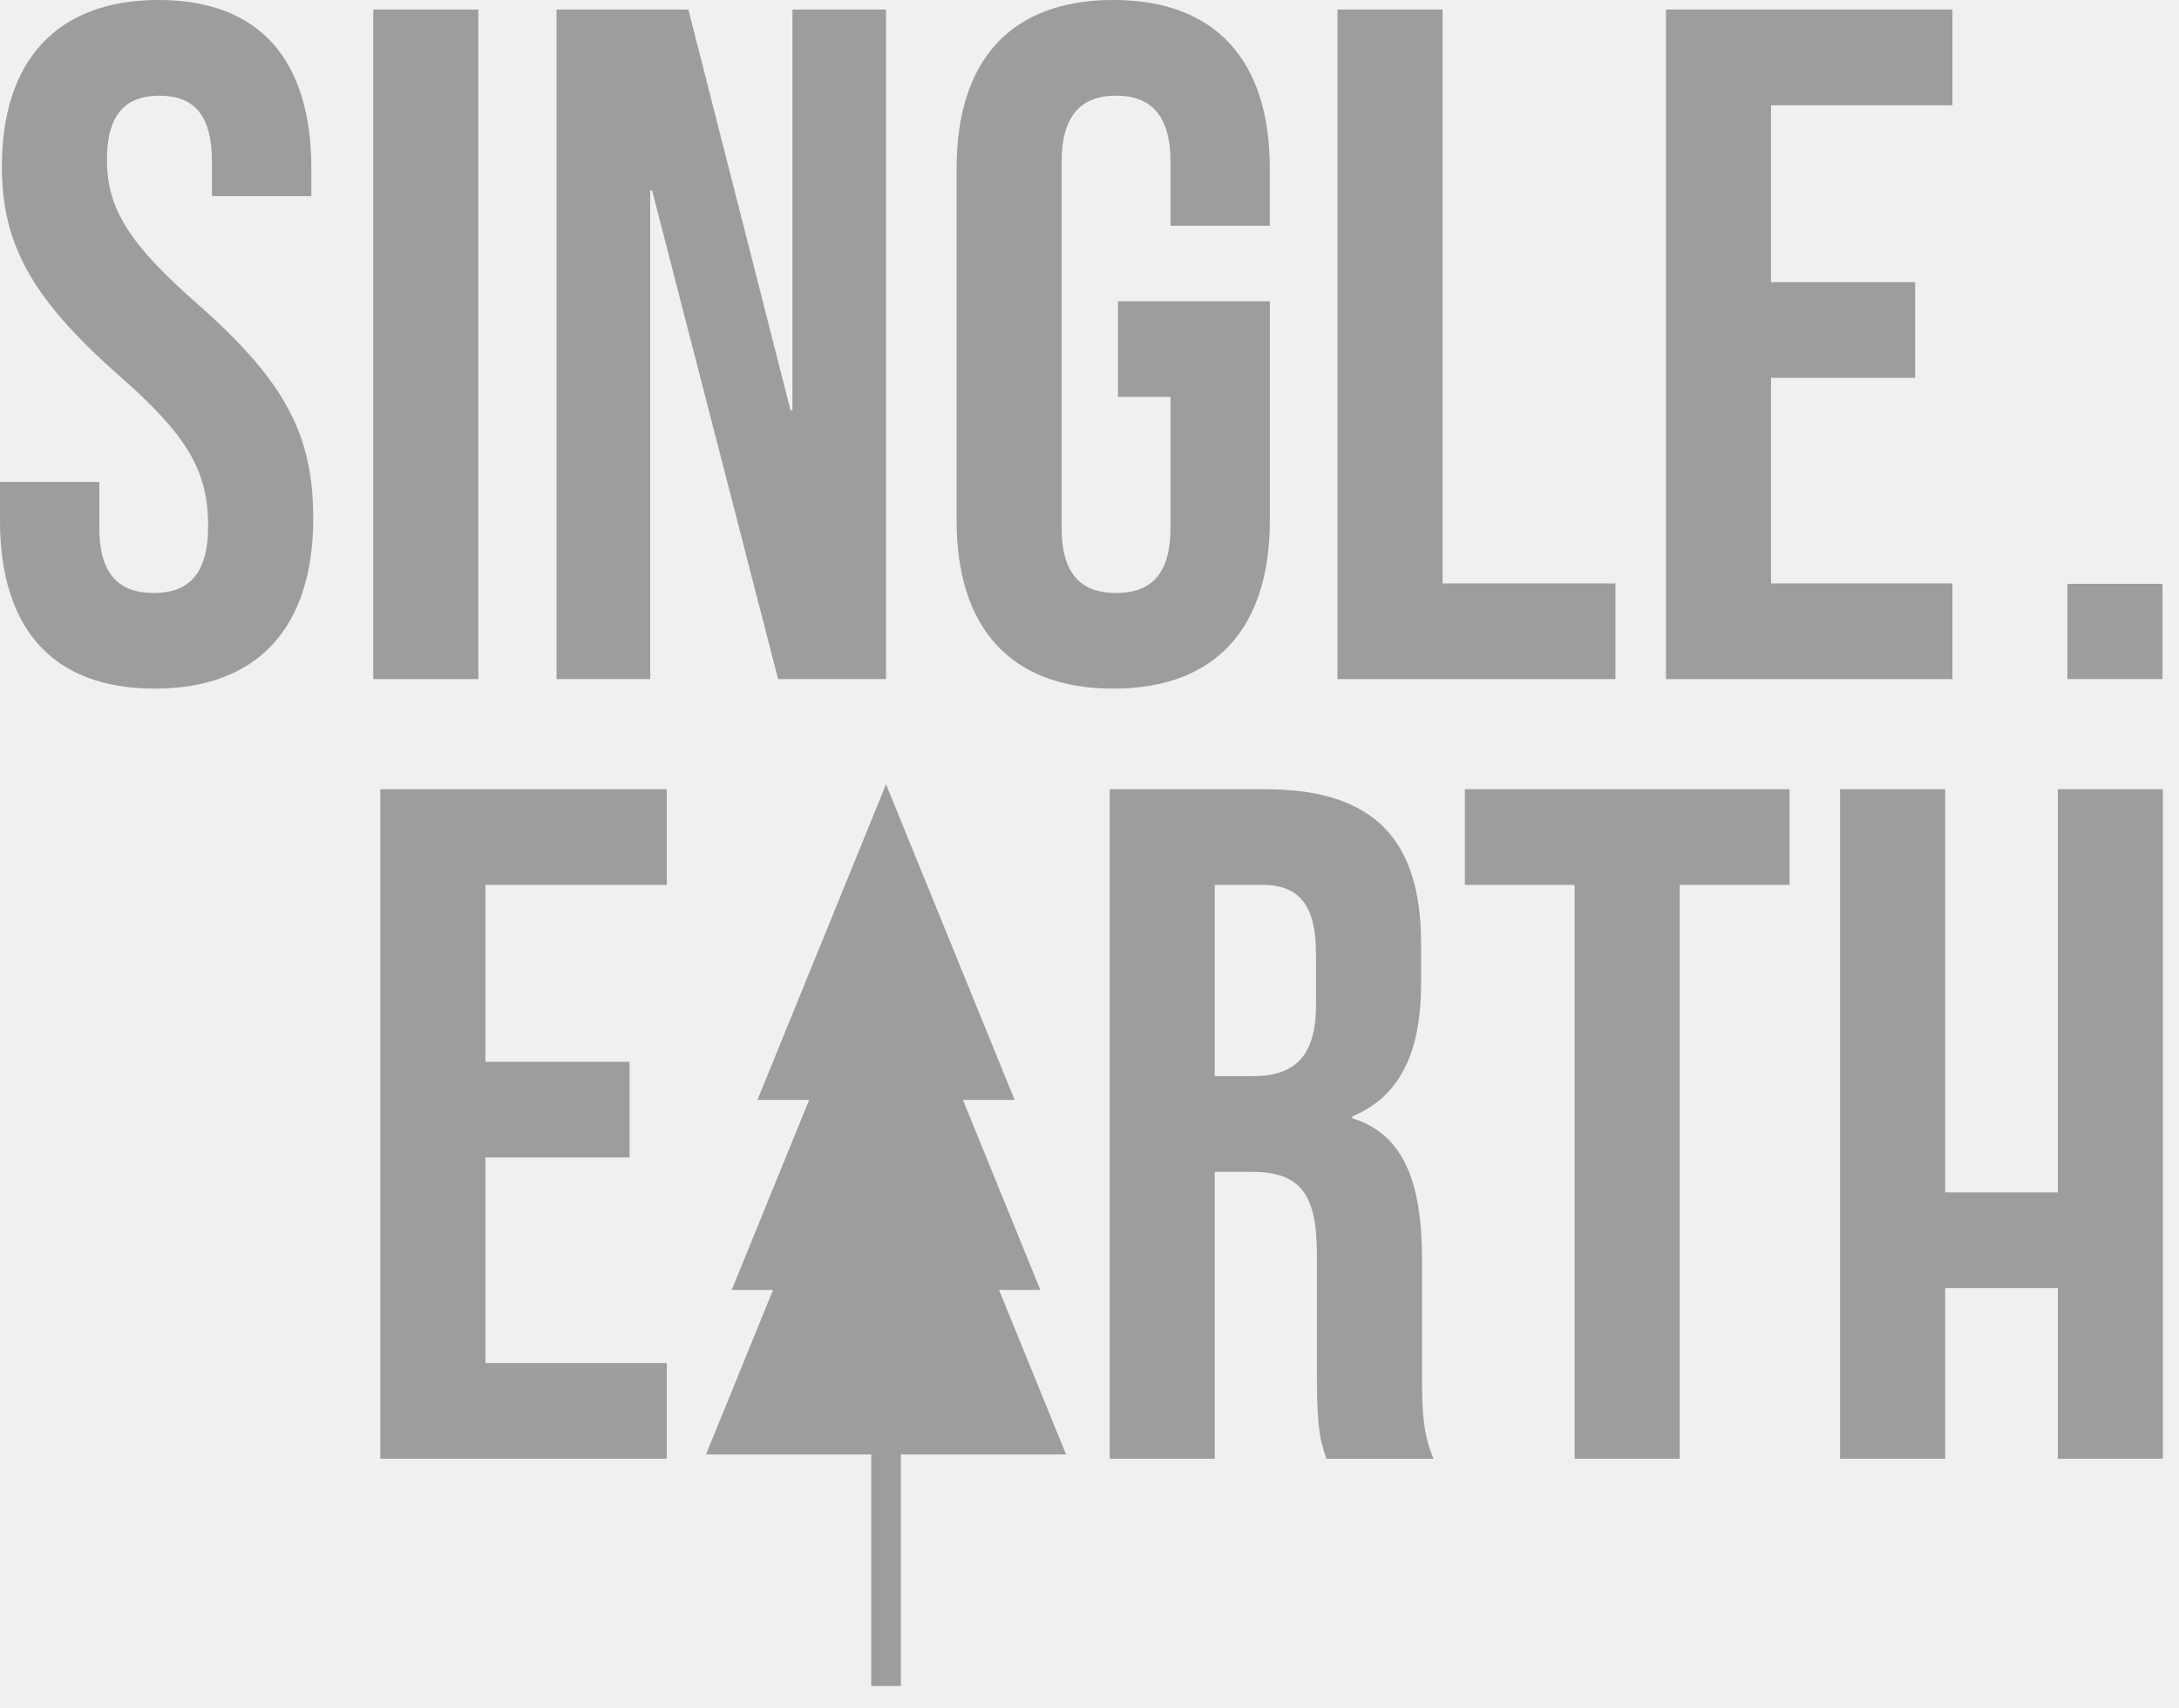
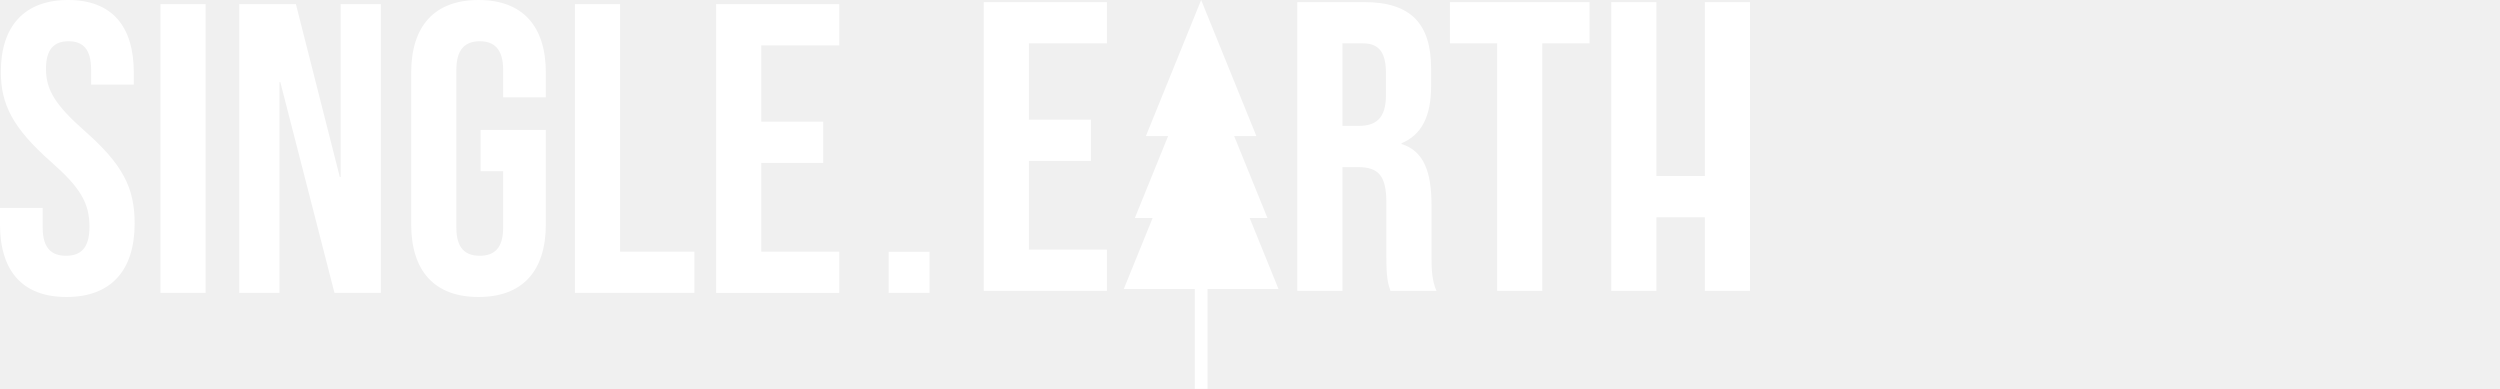
- <svg xmlns="http://www.w3.org/2000/svg" width="74" height="58" viewBox="0 0 74 58" fill="none">
-   <path d="M0 17.673V16.373H3.373V17.933C3.373 19.558 4.086 20.143 5.221 20.143C6.355 20.143 7.069 19.558 7.069 17.868C7.069 15.985 6.356 14.781 4.02 12.735C1.038 10.104 0.065 8.252 0.065 5.654C0.065 2.079 1.913 0 5.384 0C8.854 0 10.572 2.079 10.572 5.718V6.661H7.199V5.491C7.199 3.866 6.55 3.25 5.415 3.25C4.279 3.25 3.632 3.866 3.632 5.424C3.632 7.082 4.377 8.283 6.713 10.331C9.696 12.962 10.637 14.781 10.637 17.608C10.637 21.311 8.756 23.39 5.254 23.39C1.751 23.39 0 21.311 0 17.673Z" fill="#C4C4C4" />
-   <path d="M0 17.673V16.373H3.373V17.933C3.373 19.558 4.086 20.143 5.221 20.143C6.355 20.143 7.069 19.558 7.069 17.868C7.069 15.985 6.356 14.781 4.02 12.735C1.038 10.104 0.065 8.252 0.065 5.654C0.065 2.079 1.913 0 5.384 0C8.854 0 10.572 2.079 10.572 5.718V6.661H7.199V5.491C7.199 3.866 6.55 3.25 5.415 3.25C4.279 3.25 3.632 3.866 3.632 5.424C3.632 7.082 4.377 8.283 6.713 10.331C9.696 12.962 10.637 14.781 10.637 17.608C10.637 21.311 8.756 23.39 5.254 23.39C1.751 23.39 0 21.311 0 17.673Z" fill="black" fill-opacity="0.2" />
-   <path d="M12.677 0.325H16.245V23.067H12.677V0.325Z" fill="#C4C4C4" />
-   <path d="M12.677 0.325H16.245V23.067H12.677V0.325Z" fill="black" fill-opacity="0.2" />
-   <path d="M18.901 0.325H23.377L26.847 13.938H26.912V0.325H30.09V23.067H26.425L22.145 6.465H22.081V23.067H18.901V0.325Z" fill="#C4C4C4" />
-   <path d="M18.901 0.325H23.377L26.847 13.938H26.912V0.325H30.09V23.067H26.425L22.145 6.465H22.081V23.067H18.901V0.325Z" fill="black" fill-opacity="0.2" />
-   <path d="M32.487 17.673V5.718C32.487 2.079 34.303 0 37.805 0C41.307 0 43.123 2.079 43.123 5.718V7.668H39.751V5.491C39.751 3.866 39.038 3.249 37.903 3.249C36.768 3.249 36.054 3.866 36.054 5.491V17.933C36.054 19.558 36.767 20.143 37.903 20.143C39.039 20.143 39.751 19.558 39.751 17.933V13.482H37.968V10.233H43.124V17.673C43.124 21.311 41.307 23.39 37.805 23.39C34.303 23.39 32.487 21.311 32.487 17.673Z" fill="#C4C4C4" />
-   <path d="M32.487 17.673V5.718C32.487 2.079 34.303 0 37.805 0C41.307 0 43.123 2.079 43.123 5.718V7.668H39.751V5.491C39.751 3.866 39.038 3.249 37.903 3.249C36.768 3.249 36.054 3.866 36.054 5.491V17.933C36.054 19.558 36.767 20.143 37.903 20.143C39.039 20.143 39.751 19.558 39.751 17.933V13.482H37.968V10.233H43.124V17.673C43.124 21.311 41.307 23.39 37.805 23.39C34.303 23.39 32.487 21.311 32.487 17.673Z" fill="black" fill-opacity="0.2" />
-   <path d="M45.423 0.325H48.991V19.818H54.86V23.067H45.423V0.325Z" fill="#C4C4C4" />
-   <path d="M45.423 0.325H48.991V19.818H54.86V23.067H45.423V0.325Z" fill="black" fill-opacity="0.2" />
-   <path d="M56.577 0.325H66.305V3.575H60.145V9.584H65.04V12.833H60.145V19.818H66.305V23.067H56.577V0.325Z" fill="#C4C4C4" />
-   <path d="M56.577 0.325H66.305V3.575H60.145V9.584H65.04V12.833H60.145V19.818H66.305V23.067H56.577V0.325Z" fill="black" fill-opacity="0.2" />
-   <path d="M70.209 19.831H73.439V23.066H70.209V19.831Z" fill="#C4C4C4" />
-   <path d="M70.209 19.831H73.439V23.066H70.209V19.831Z" fill="black" fill-opacity="0.2" />
-   <path d="M12.916 26.808H22.645V30.057H16.485V36.066H21.381V39.315H16.485V46.3H22.645V49.549H12.916V26.808Z" fill="#C4C4C4" />
-   <path d="M12.916 26.808H22.645V30.057H16.485V36.066H21.381V39.315H16.485V46.3H22.645V49.549H12.916V26.808Z" fill="black" fill-opacity="0.2" />
-   <path d="M37.686 26.808H42.973C46.67 26.808 48.259 28.529 48.259 32.038V33.436C48.259 35.775 47.513 37.27 45.924 37.919V37.985C47.708 38.536 48.292 40.226 48.292 42.793V46.789C48.292 47.893 48.323 48.707 48.681 49.55H45.048C44.854 48.967 44.723 48.609 44.723 46.756V42.596C44.723 40.485 44.108 39.803 42.486 39.803H41.254V49.549H37.686V26.808ZM42.551 36.554C43.881 36.554 44.692 35.97 44.692 34.151V32.395C44.692 30.771 44.141 30.056 42.876 30.056H41.254V36.553L42.551 36.554Z" fill="#C4C4C4" />
-   <path d="M37.686 26.808H42.973C46.67 26.808 48.259 28.529 48.259 32.038V33.436C48.259 35.775 47.513 37.27 45.924 37.919V37.985C47.708 38.536 48.292 40.226 48.292 42.793V46.789C48.292 47.893 48.323 48.707 48.681 49.55H45.048C44.854 48.967 44.723 48.609 44.723 46.756V42.596C44.723 40.485 44.108 39.803 42.486 39.803H41.254V49.549H37.686V26.808ZM42.551 36.554C43.881 36.554 44.692 35.97 44.692 34.151V32.395C44.692 30.771 44.141 30.056 42.876 30.056H41.254V36.553L42.551 36.554Z" fill="black" fill-opacity="0.2" />
-   <path d="M53.477 30.057H49.748V26.808H60.774V30.057H57.044V49.549H53.477V30.057Z" fill="#C4C4C4" />
-   <path d="M53.477 30.057H49.748V26.808H60.774V30.057H57.044V49.549H53.477V30.057Z" fill="black" fill-opacity="0.2" />
-   <path d="M62.492 26.808H66.059V40.504H69.886V26.808H73.453V49.549H69.886V43.753H66.059V49.549H62.492V26.808Z" fill="#C4C4C4" />
-   <path d="M62.492 26.808H66.059V40.504H69.886V26.808H73.453V49.549H69.886V43.753H66.059V49.549H62.492V26.808Z" fill="black" fill-opacity="0.2" />
-   <path d="M36.203 49.402L33.926 43.813H35.329L32.7 37.359H34.456L30.09 26.642L25.724 37.36H27.48L24.851 43.813H26.254L23.978 49.402H29.587V57.269H30.593V49.402H36.203Z" fill="#C4C4C4" />
-   <path d="M36.203 49.402L33.926 43.813H35.329L32.7 37.359H34.456L30.09 26.642L25.724 37.36H27.48L24.851 43.813H26.254L23.978 49.402H29.587V57.269H30.593V49.402H36.203Z" fill="black" fill-opacity="0.2" />
+ <svg xmlns="http://www.w3.org/2000/svg" width="180" height="28">
+   <path d="M0 16.157V14.97h3.074v1.426c0 1.486.65 2.02 1.684 2.02 1.034 0 1.684-.534 1.684-2.08 0-1.721-.65-2.821-2.778-4.693C.946 9.237.06 7.544.06 5.17.06 1.9 1.743 0 4.906 0 8.07 0 9.634 1.9 9.634 5.227v.863H6.56V5.02c0-1.486-.59-2.05-1.625-2.05-1.035 0-1.625.564-1.625 1.99 0 1.515.679 2.613 2.807 4.485 2.72 2.405 3.577 4.068 3.577 6.652 0 3.386-1.715 5.287-4.906 5.287-3.192 0-4.788-1.9-4.788-5.227zM11.553.298h3.251v20.79h-3.251zm5.672 0h4.08l3.161 12.444h.06V.298h2.896v20.79h-3.34l-3.9-15.178h-.06v15.178h-2.897zm12.381 15.859V5.227C29.606 1.9 31.261 0 34.453 0S39.3 1.9 39.3 5.227V7.01h-3.074V5.02c0-1.486-.65-2.05-1.684-2.05-1.034 0-1.684.564-1.684 2.05v11.375c0 1.486.65 2.02 1.684 2.02 1.035 0 1.684-.534 1.684-2.02v-4.07h-1.625v-2.97H39.3v6.802c0 3.326-1.655 5.227-4.847 5.227s-4.847-1.9-4.847-5.227zM41.396.298h3.251v17.82h5.349v2.97h-8.6zm10.164 0h8.866v2.97h-5.614v5.494h4.46v2.97h-4.46v6.387h5.613v2.97H51.56zM63.983 18.13h2.944v2.957h-2.944zM70.83.152h8.867v2.97h-5.614v5.494h4.462v2.97h-4.462v6.386h5.614v2.97H70.83zm22.574 0h4.819c3.369 0 4.817 1.574 4.817 4.781v1.279c0 2.138-.68 3.505-2.128 4.098v.06c1.625.504 2.157 2.049 2.157 4.396v3.653c0 1.01.029 1.753.355 2.525h-3.31c-.177-.534-.297-.861-.297-2.555v-3.803c0-1.93-.56-2.553-2.038-2.553h-1.123v8.91h-3.252V.152zm4.434 8.91c1.212 0 1.95-.534 1.95-2.197V5.26c0-1.485-.502-2.139-1.654-2.139h-1.478v5.94h1.182zm9.957-5.94h-3.398V.152h10.048v2.97h-3.4v17.82h-3.25zm8.215-2.97h3.252v12.521h3.487V.152H126v20.79h-3.251v-5.299h-3.487v5.3h-3.252zM92.052 20.808l-2.075-5.11h1.28l-2.397-5.9h1.6L86.483 0l-3.98 9.798h1.601l-2.396 5.9h1.28l-2.076 5.11h5.113V28h.916v-7.192z" fill="#FFF" />
</svg>
